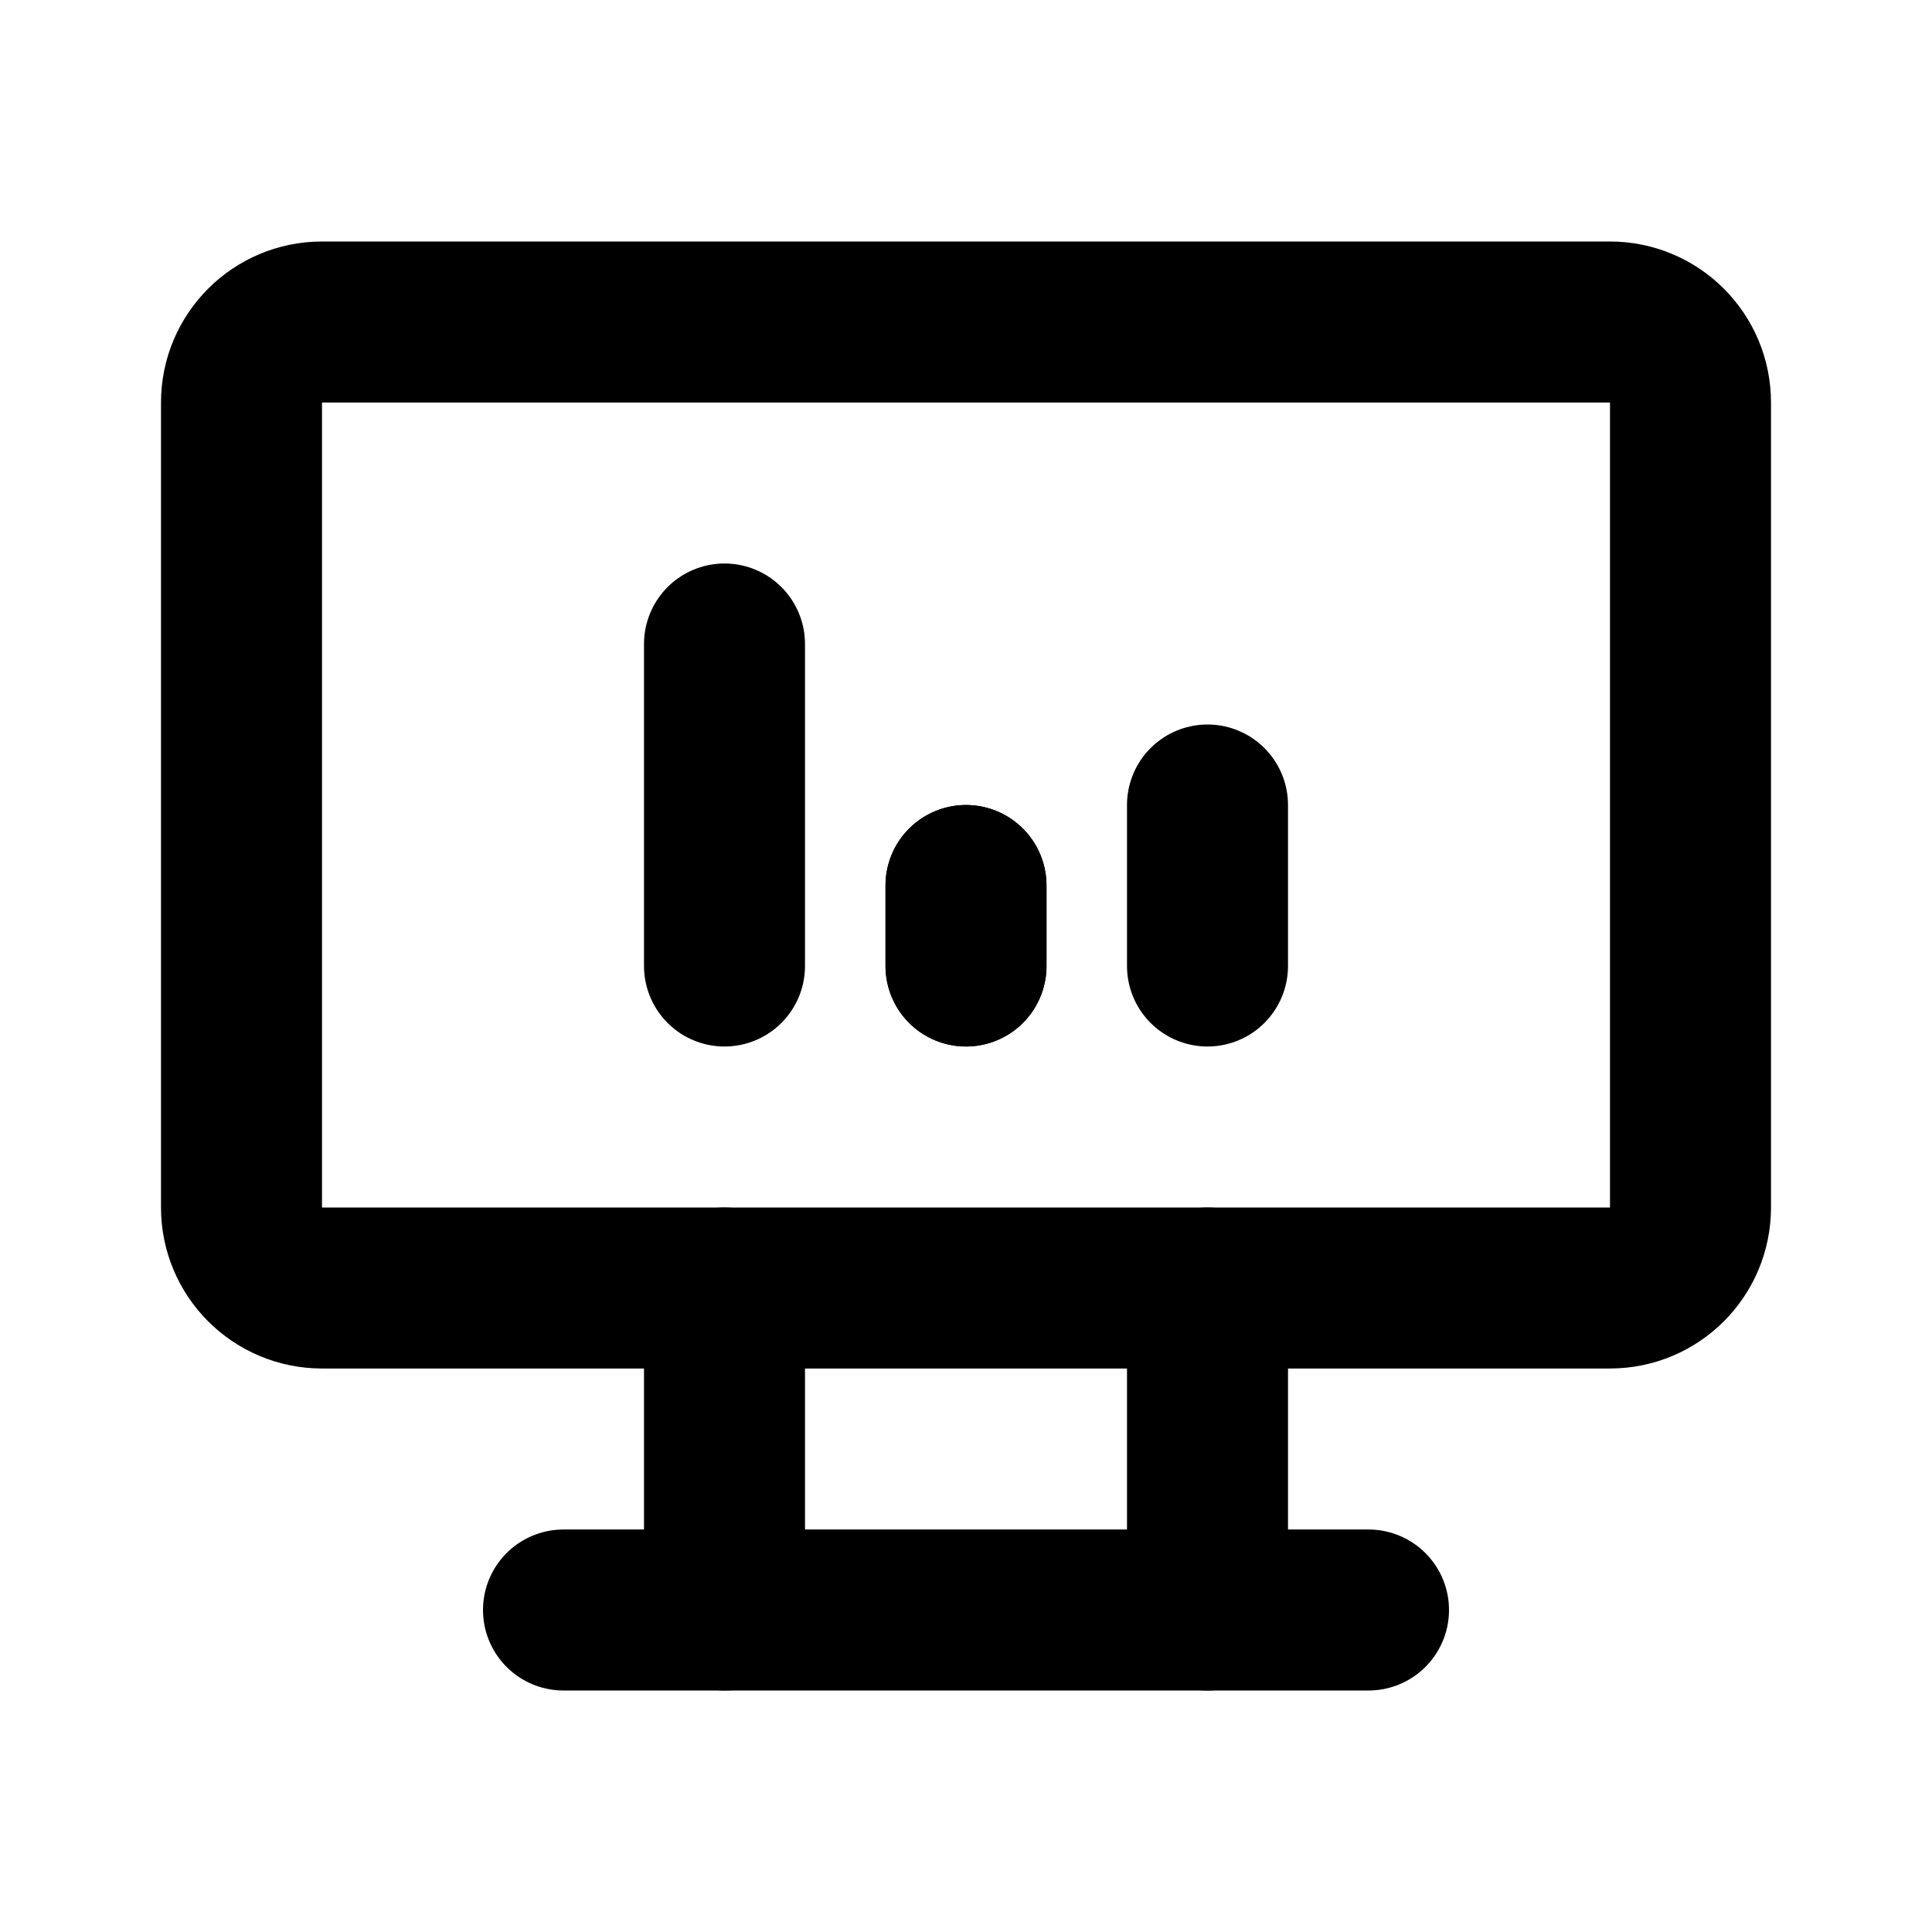
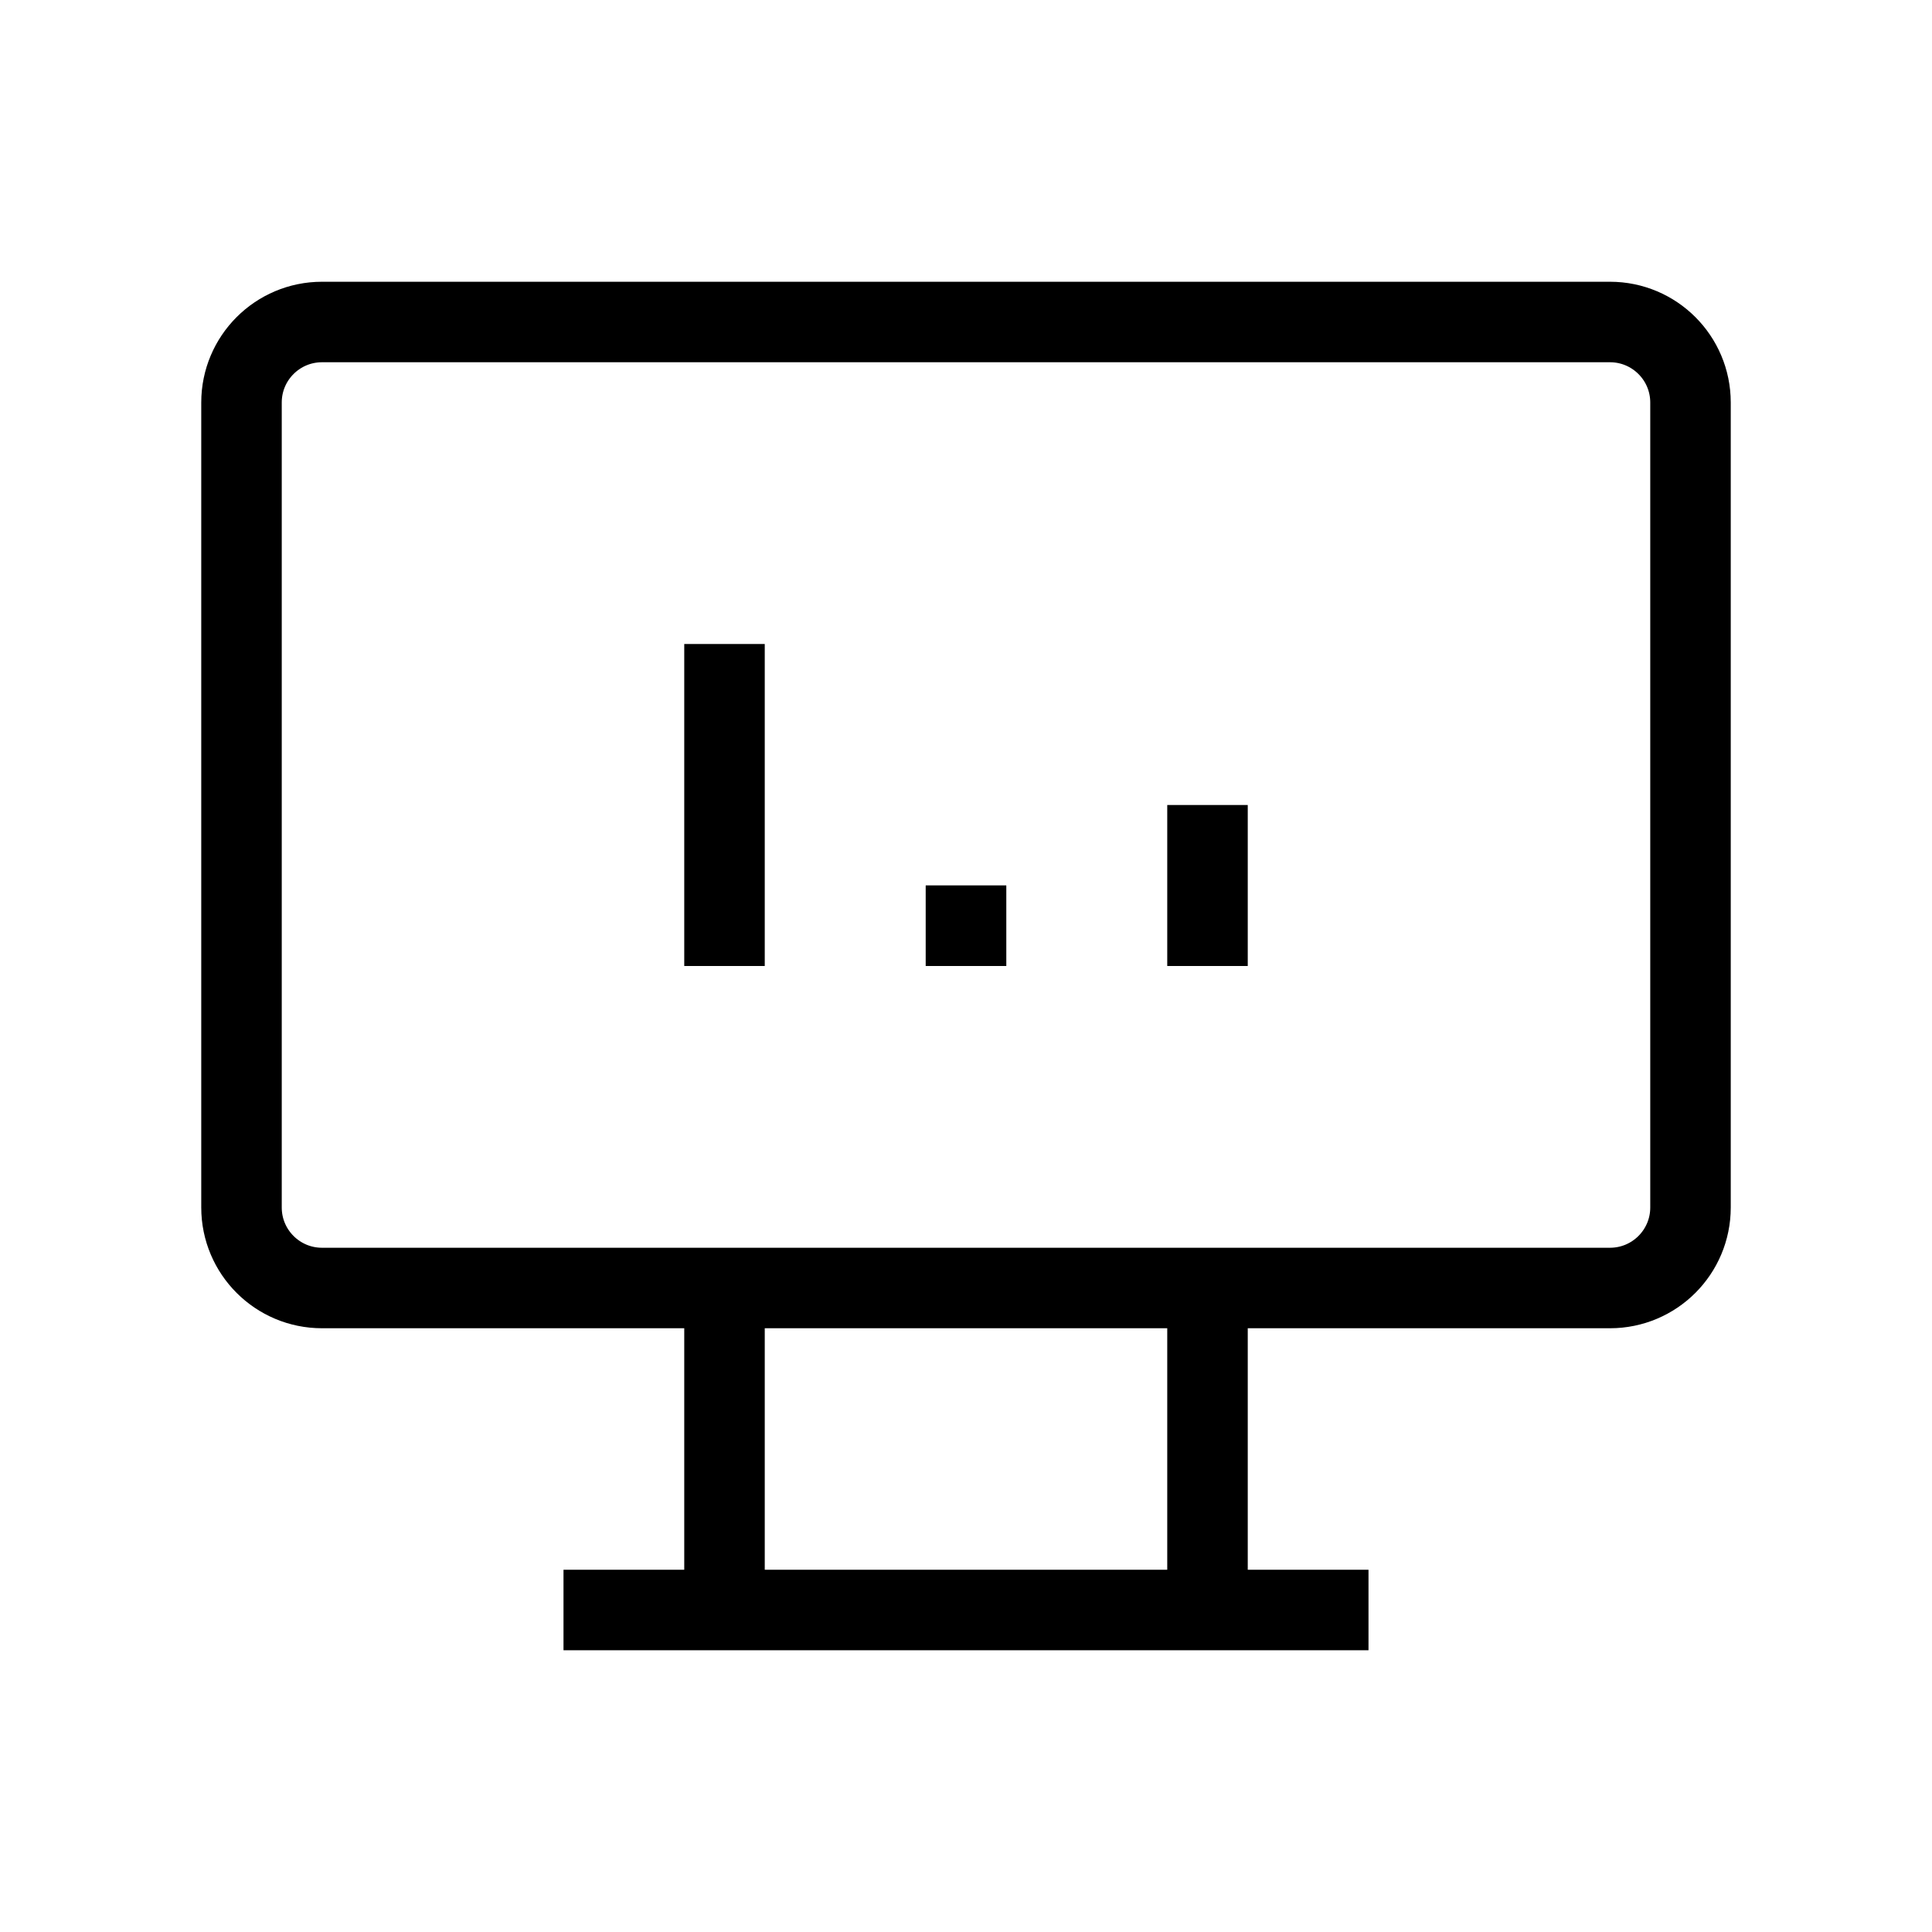
- <svg xmlns="http://www.w3.org/2000/svg" class="icon icon-tabler icon-tabler-device-desktop-analytics" width="24" height="24" viewBox="0 0 24 24" stroke-width="2" stroke="currentColor" fill="none" stroke-linecap="round" stroke-linejoin="round">
+ <svg xmlns="http://www.w3.org/2000/svg" className="icon icon-tabler icon-tabler-device-desktop-analytics" width="24" height="24" viewBox="0 0 24 24" strokeWidth="2" stroke="currentColor" fill="none" strokeLinecap="round" strokeLinejoin="round">
  <path stroke="none" d="M0 0h24v24H0z" fill="none" />
  <rect x="3" y="4" width="18" height="12" rx="1" />
  <path d="M7 20h10" />
  <path d="M9 16v4" />
  <path d="M15 16v4" />
  <path d="M9 12v-4" />
  <path d="M12 12v-1" />
  <path d="M15 12v-2" />
  <path d="M12 12v-1" />
</svg>
